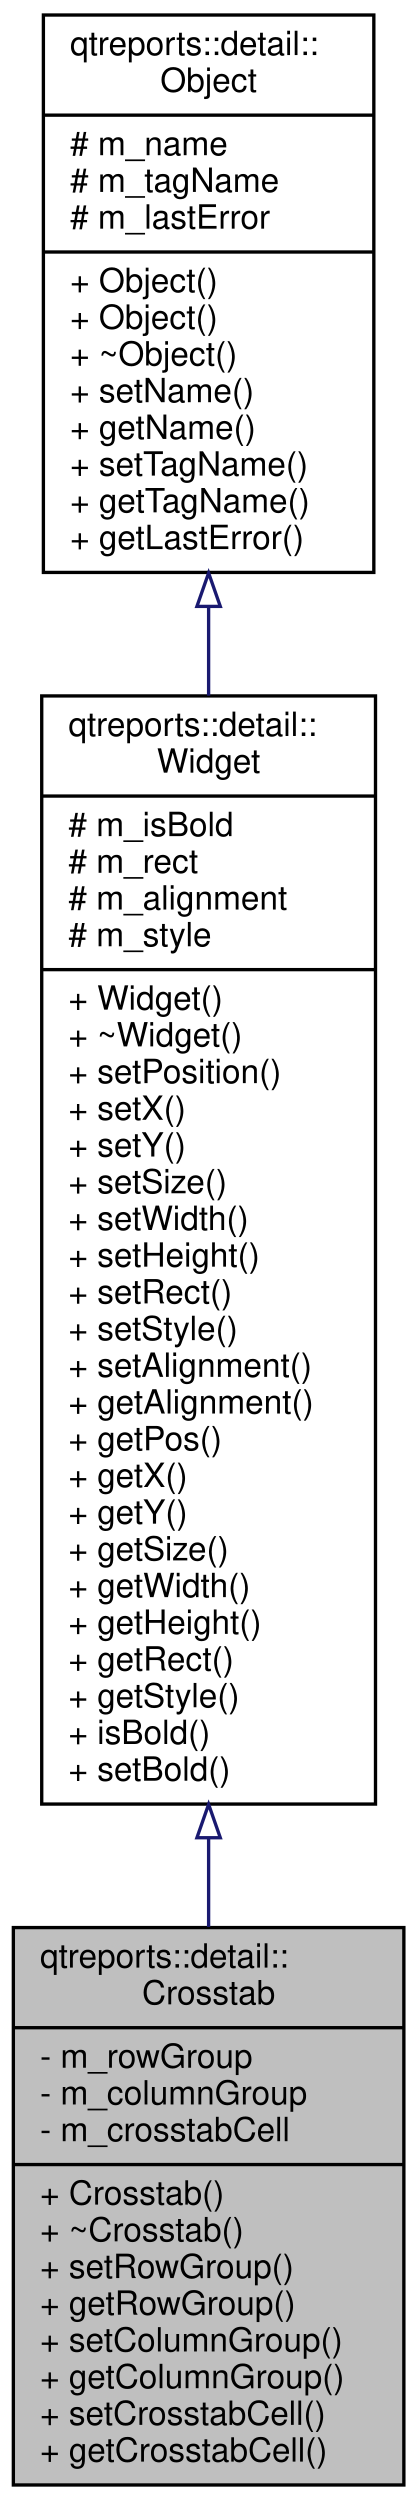
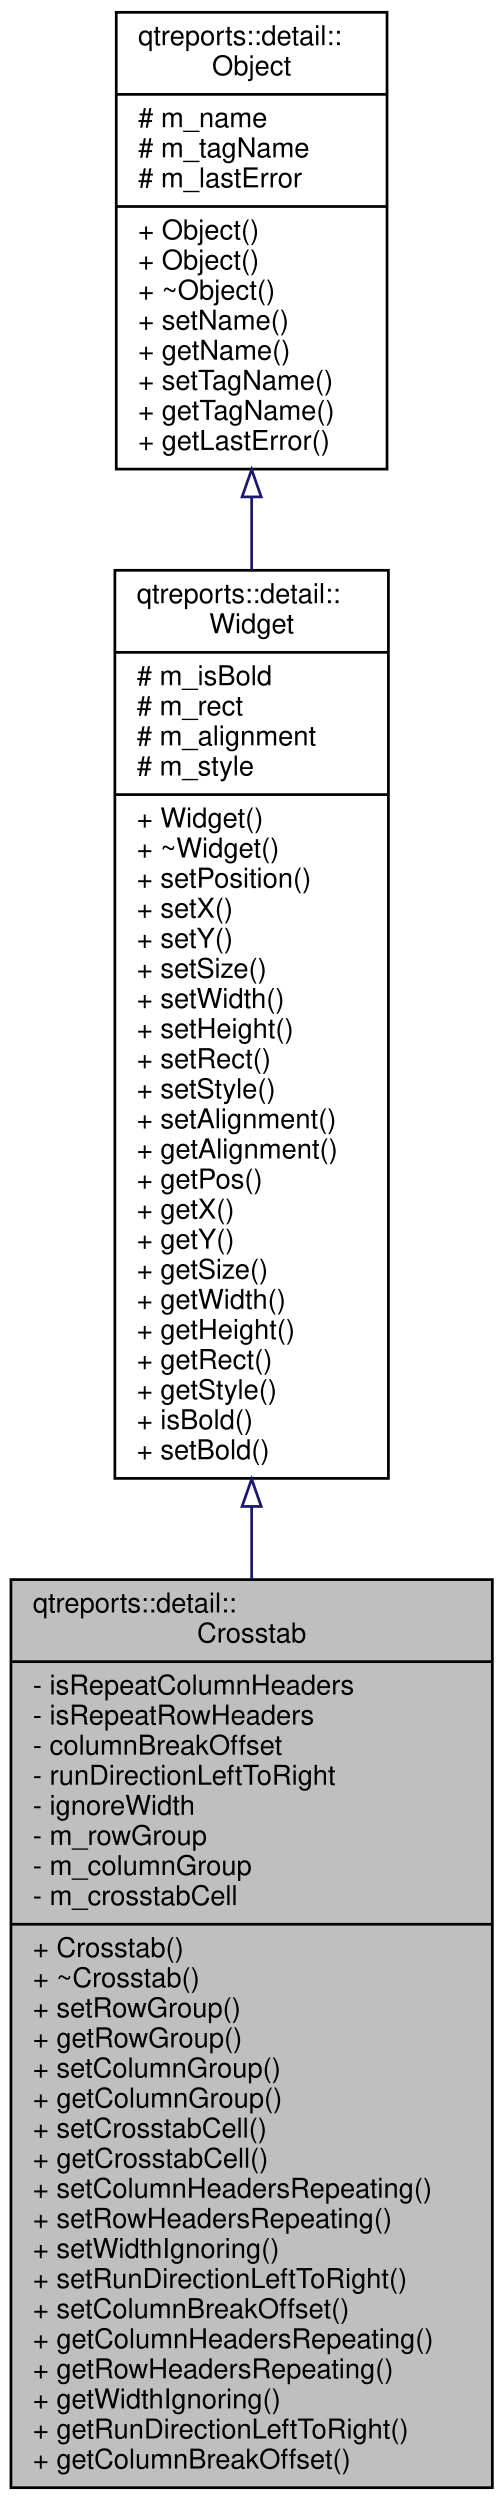
- <svg xmlns="http://www.w3.org/2000/svg" xmlns:xlink="http://www.w3.org/1999/xlink" width="125pt" height="749pt" viewBox="0.00 0.00 125.00 749.00">
-   <g id="graph0" class="graph" transform="scale(1 1) rotate(0) translate(4 745)">
+ <svg xmlns="http://www.w3.org/2000/svg" xmlns:xlink="http://www.w3.org/1999/xlink" width="184pt" height="914pt" viewBox="0.00 0.00 184.00 914.00">
+   <g id="graph0" class="graph" transform="scale(1 1) rotate(0) translate(4 910)">
    <g id="node1" class="node">
-       <polygon fill="#bfbfbf" stroke="black" points="0,-0.5 0,-167.5 117,-167.5 117,-0.5 0,-0.5" />
-       <text text-anchor="start" x="8" y="-155.5" font-family="Helvetica,sans-Serif" font-size="10.00">qtreports::detail::</text>
-       <text text-anchor="middle" x="58.5" y="-144.5" font-family="Helvetica,sans-Serif" font-size="10.00">Crosstab</text>
-       <polyline fill="none" stroke="black" points="0,-137.5 117,-137.5 " />
-       <text text-anchor="start" x="8" y="-125.5" font-family="Helvetica,sans-Serif" font-size="10.00">- m_rowGroup</text>
-       <text text-anchor="start" x="8" y="-114.5" font-family="Helvetica,sans-Serif" font-size="10.00">- m_columnGroup</text>
-       <text text-anchor="start" x="8" y="-103.5" font-family="Helvetica,sans-Serif" font-size="10.00">- m_crosstabCell</text>
-       <polyline fill="none" stroke="black" points="0,-96.5 117,-96.5 " />
-       <text text-anchor="start" x="8" y="-84.5" font-family="Helvetica,sans-Serif" font-size="10.00">+ Crosstab()</text>
-       <text text-anchor="start" x="8" y="-73.5" font-family="Helvetica,sans-Serif" font-size="10.00">+ ~Crosstab()</text>
-       <text text-anchor="start" x="8" y="-62.5" font-family="Helvetica,sans-Serif" font-size="10.00">+ setRowGroup()</text>
-       <text text-anchor="start" x="8" y="-51.5" font-family="Helvetica,sans-Serif" font-size="10.00">+ getRowGroup()</text>
-       <text text-anchor="start" x="8" y="-40.5" font-family="Helvetica,sans-Serif" font-size="10.00">+ setColumnGroup()</text>
-       <text text-anchor="start" x="8" y="-29.5" font-family="Helvetica,sans-Serif" font-size="10.00">+ getColumnGroup()</text>
-       <text text-anchor="start" x="8" y="-18.5" font-family="Helvetica,sans-Serif" font-size="10.00">+ setCrosstabCell()</text>
-       <text text-anchor="start" x="8" y="-7.5" font-family="Helvetica,sans-Serif" font-size="10.00">+ getCrosstabCell()</text>
+       <polygon fill="#bfbfbf" stroke="black" points="-1.42109e-14,-0.5 -1.42109e-14,-332.5 176,-332.5 176,-0.5 -1.42109e-14,-0.5" />
+       <text text-anchor="start" x="8" y="-320.5" font-family="Helvetica,sans-Serif" font-size="10.00">qtreports::detail::</text>
+       <text text-anchor="middle" x="88" y="-309.5" font-family="Helvetica,sans-Serif" font-size="10.00">Crosstab</text>
+       <polyline fill="none" stroke="black" points="-1.42109e-14,-302.5 176,-302.5 " />
+       <text text-anchor="start" x="8" y="-290.5" font-family="Helvetica,sans-Serif" font-size="10.00">- isRepeatColumnHeaders</text>
+       <text text-anchor="start" x="8" y="-279.5" font-family="Helvetica,sans-Serif" font-size="10.00">- isRepeatRowHeaders</text>
+       <text text-anchor="start" x="8" y="-268.5" font-family="Helvetica,sans-Serif" font-size="10.00">- columnBreakOffset</text>
+       <text text-anchor="start" x="8" y="-257.5" font-family="Helvetica,sans-Serif" font-size="10.00">- runDirectionLeftToRight</text>
+       <text text-anchor="start" x="8" y="-246.5" font-family="Helvetica,sans-Serif" font-size="10.00">- ignoreWidth</text>
+       <text text-anchor="start" x="8" y="-235.5" font-family="Helvetica,sans-Serif" font-size="10.00">- m_rowGroup</text>
+       <text text-anchor="start" x="8" y="-224.5" font-family="Helvetica,sans-Serif" font-size="10.00">- m_columnGroup</text>
+       <text text-anchor="start" x="8" y="-213.5" font-family="Helvetica,sans-Serif" font-size="10.00">- m_crosstabCell</text>
+       <polyline fill="none" stroke="black" points="-1.42109e-14,-206.5 176,-206.5 " />
+       <text text-anchor="start" x="8" y="-194.5" font-family="Helvetica,sans-Serif" font-size="10.00">+ Crosstab()</text>
+       <text text-anchor="start" x="8" y="-183.5" font-family="Helvetica,sans-Serif" font-size="10.00">+ ~Crosstab()</text>
+       <text text-anchor="start" x="8" y="-172.5" font-family="Helvetica,sans-Serif" font-size="10.00">+ setRowGroup()</text>
+       <text text-anchor="start" x="8" y="-161.5" font-family="Helvetica,sans-Serif" font-size="10.00">+ getRowGroup()</text>
+       <text text-anchor="start" x="8" y="-150.5" font-family="Helvetica,sans-Serif" font-size="10.00">+ setColumnGroup()</text>
+       <text text-anchor="start" x="8" y="-139.5" font-family="Helvetica,sans-Serif" font-size="10.00">+ getColumnGroup()</text>
+       <text text-anchor="start" x="8" y="-128.5" font-family="Helvetica,sans-Serif" font-size="10.00">+ setCrosstabCell()</text>
+       <text text-anchor="start" x="8" y="-117.5" font-family="Helvetica,sans-Serif" font-size="10.00">+ getCrosstabCell()</text>
+       <text text-anchor="start" x="8" y="-106.5" font-family="Helvetica,sans-Serif" font-size="10.00">+ setColumnHeadersRepeating()</text>
+       <text text-anchor="start" x="8" y="-95.5" font-family="Helvetica,sans-Serif" font-size="10.00">+ setRowHeadersRepeating()</text>
+       <text text-anchor="start" x="8" y="-84.5" font-family="Helvetica,sans-Serif" font-size="10.00">+ setWidthIgnoring()</text>
+       <text text-anchor="start" x="8" y="-73.5" font-family="Helvetica,sans-Serif" font-size="10.00">+ setRunDirectionLeftToRight()</text>
+       <text text-anchor="start" x="8" y="-62.5" font-family="Helvetica,sans-Serif" font-size="10.00">+ setColumnBreakOffset()</text>
+       <text text-anchor="start" x="8" y="-51.5" font-family="Helvetica,sans-Serif" font-size="10.00">+ getColumnHeadersRepeating()</text>
+       <text text-anchor="start" x="8" y="-40.5" font-family="Helvetica,sans-Serif" font-size="10.00">+ getRowHeadersRepeating()</text>
+       <text text-anchor="start" x="8" y="-29.5" font-family="Helvetica,sans-Serif" font-size="10.00">+ getWidthIgnoring()</text>
+       <text text-anchor="start" x="8" y="-18.5" font-family="Helvetica,sans-Serif" font-size="10.00">+ getRunDirectionLeftToRight()</text>
+       <text text-anchor="start" x="8" y="-7.5" font-family="Helvetica,sans-Serif" font-size="10.00">+ getColumnBreakOffset()</text>
    </g>
    <g id="node2" class="node">
      <g id="a_node2">
        <a xlink:href="classqtreports_1_1detail_1_1_widget.html" target="_top" xlink:title="Базовый класс для тэгов, которые подлежат отображению ">
-           <polygon fill="none" stroke="black" points="8.5,-204.5 8.5,-536.5 108.5,-536.5 108.5,-204.5 8.5,-204.5" />
-           <text text-anchor="start" x="16.5" y="-524.5" font-family="Helvetica,sans-Serif" font-size="10.00">qtreports::detail::</text>
-           <text text-anchor="middle" x="58.5" y="-513.5" font-family="Helvetica,sans-Serif" font-size="10.00">Widget</text>
-           <polyline fill="none" stroke="black" points="8.5,-506.5 108.5,-506.5 " />
-           <text text-anchor="start" x="16.5" y="-494.5" font-family="Helvetica,sans-Serif" font-size="10.00"># m_isBold</text>
-           <text text-anchor="start" x="16.5" y="-483.5" font-family="Helvetica,sans-Serif" font-size="10.00"># m_rect</text>
-           <text text-anchor="start" x="16.5" y="-472.5" font-family="Helvetica,sans-Serif" font-size="10.00"># m_alignment</text>
-           <text text-anchor="start" x="16.5" y="-461.5" font-family="Helvetica,sans-Serif" font-size="10.00"># m_style</text>
-           <polyline fill="none" stroke="black" points="8.5,-454.5 108.5,-454.5 " />
-           <text text-anchor="start" x="16.5" y="-442.5" font-family="Helvetica,sans-Serif" font-size="10.00">+ Widget()</text>
-           <text text-anchor="start" x="16.5" y="-431.5" font-family="Helvetica,sans-Serif" font-size="10.00">+ ~Widget()</text>
-           <text text-anchor="start" x="16.5" y="-420.5" font-family="Helvetica,sans-Serif" font-size="10.00">+ setPosition()</text>
-           <text text-anchor="start" x="16.5" y="-409.5" font-family="Helvetica,sans-Serif" font-size="10.00">+ setX()</text>
-           <text text-anchor="start" x="16.5" y="-398.5" font-family="Helvetica,sans-Serif" font-size="10.00">+ setY()</text>
-           <text text-anchor="start" x="16.5" y="-387.5" font-family="Helvetica,sans-Serif" font-size="10.00">+ setSize()</text>
-           <text text-anchor="start" x="16.5" y="-376.5" font-family="Helvetica,sans-Serif" font-size="10.00">+ setWidth()</text>
-           <text text-anchor="start" x="16.5" y="-365.5" font-family="Helvetica,sans-Serif" font-size="10.00">+ setHeight()</text>
-           <text text-anchor="start" x="16.5" y="-354.5" font-family="Helvetica,sans-Serif" font-size="10.00">+ setRect()</text>
-           <text text-anchor="start" x="16.5" y="-343.5" font-family="Helvetica,sans-Serif" font-size="10.00">+ setStyle()</text>
-           <text text-anchor="start" x="16.5" y="-332.5" font-family="Helvetica,sans-Serif" font-size="10.00">+ setAlignment()</text>
-           <text text-anchor="start" x="16.5" y="-321.5" font-family="Helvetica,sans-Serif" font-size="10.00">+ getAlignment()</text>
-           <text text-anchor="start" x="16.5" y="-310.5" font-family="Helvetica,sans-Serif" font-size="10.00">+ getPos()</text>
-           <text text-anchor="start" x="16.5" y="-299.5" font-family="Helvetica,sans-Serif" font-size="10.00">+ getX()</text>
-           <text text-anchor="start" x="16.5" y="-288.5" font-family="Helvetica,sans-Serif" font-size="10.00">+ getY()</text>
-           <text text-anchor="start" x="16.5" y="-277.5" font-family="Helvetica,sans-Serif" font-size="10.00">+ getSize()</text>
-           <text text-anchor="start" x="16.5" y="-266.5" font-family="Helvetica,sans-Serif" font-size="10.00">+ getWidth()</text>
-           <text text-anchor="start" x="16.5" y="-255.5" font-family="Helvetica,sans-Serif" font-size="10.00">+ getHeight()</text>
-           <text text-anchor="start" x="16.5" y="-244.5" font-family="Helvetica,sans-Serif" font-size="10.00">+ getRect()</text>
-           <text text-anchor="start" x="16.5" y="-233.5" font-family="Helvetica,sans-Serif" font-size="10.00">+ getStyle()</text>
-           <text text-anchor="start" x="16.5" y="-222.5" font-family="Helvetica,sans-Serif" font-size="10.00">+ isBold()</text>
-           <text text-anchor="start" x="16.5" y="-211.5" font-family="Helvetica,sans-Serif" font-size="10.00">+ setBold()</text>
+           <polygon fill="none" stroke="black" points="38,-369.5 38,-701.5 138,-701.5 138,-369.5 38,-369.5" />
+           <text text-anchor="start" x="46" y="-689.5" font-family="Helvetica,sans-Serif" font-size="10.00">qtreports::detail::</text>
+           <text text-anchor="middle" x="88" y="-678.5" font-family="Helvetica,sans-Serif" font-size="10.00">Widget</text>
+           <polyline fill="none" stroke="black" points="38,-671.5 138,-671.5 " />
+           <text text-anchor="start" x="46" y="-659.5" font-family="Helvetica,sans-Serif" font-size="10.00"># m_isBold</text>
+           <text text-anchor="start" x="46" y="-648.5" font-family="Helvetica,sans-Serif" font-size="10.00"># m_rect</text>
+           <text text-anchor="start" x="46" y="-637.5" font-family="Helvetica,sans-Serif" font-size="10.00"># m_alignment</text>
+           <text text-anchor="start" x="46" y="-626.5" font-family="Helvetica,sans-Serif" font-size="10.00"># m_style</text>
+           <polyline fill="none" stroke="black" points="38,-619.5 138,-619.5 " />
+           <text text-anchor="start" x="46" y="-607.5" font-family="Helvetica,sans-Serif" font-size="10.00">+ Widget()</text>
+           <text text-anchor="start" x="46" y="-596.5" font-family="Helvetica,sans-Serif" font-size="10.00">+ ~Widget()</text>
+           <text text-anchor="start" x="46" y="-585.5" font-family="Helvetica,sans-Serif" font-size="10.00">+ setPosition()</text>
+           <text text-anchor="start" x="46" y="-574.5" font-family="Helvetica,sans-Serif" font-size="10.00">+ setX()</text>
+           <text text-anchor="start" x="46" y="-563.5" font-family="Helvetica,sans-Serif" font-size="10.00">+ setY()</text>
+           <text text-anchor="start" x="46" y="-552.5" font-family="Helvetica,sans-Serif" font-size="10.00">+ setSize()</text>
+           <text text-anchor="start" x="46" y="-541.5" font-family="Helvetica,sans-Serif" font-size="10.00">+ setWidth()</text>
+           <text text-anchor="start" x="46" y="-530.5" font-family="Helvetica,sans-Serif" font-size="10.00">+ setHeight()</text>
+           <text text-anchor="start" x="46" y="-519.5" font-family="Helvetica,sans-Serif" font-size="10.00">+ setRect()</text>
+           <text text-anchor="start" x="46" y="-508.5" font-family="Helvetica,sans-Serif" font-size="10.00">+ setStyle()</text>
+           <text text-anchor="start" x="46" y="-497.5" font-family="Helvetica,sans-Serif" font-size="10.00">+ setAlignment()</text>
+           <text text-anchor="start" x="46" y="-486.5" font-family="Helvetica,sans-Serif" font-size="10.00">+ getAlignment()</text>
+           <text text-anchor="start" x="46" y="-475.5" font-family="Helvetica,sans-Serif" font-size="10.00">+ getPos()</text>
+           <text text-anchor="start" x="46" y="-464.5" font-family="Helvetica,sans-Serif" font-size="10.00">+ getX()</text>
+           <text text-anchor="start" x="46" y="-453.5" font-family="Helvetica,sans-Serif" font-size="10.00">+ getY()</text>
+           <text text-anchor="start" x="46" y="-442.5" font-family="Helvetica,sans-Serif" font-size="10.00">+ getSize()</text>
+           <text text-anchor="start" x="46" y="-431.5" font-family="Helvetica,sans-Serif" font-size="10.00">+ getWidth()</text>
+           <text text-anchor="start" x="46" y="-420.5" font-family="Helvetica,sans-Serif" font-size="10.00">+ getHeight()</text>
+           <text text-anchor="start" x="46" y="-409.5" font-family="Helvetica,sans-Serif" font-size="10.00">+ getRect()</text>
+           <text text-anchor="start" x="46" y="-398.5" font-family="Helvetica,sans-Serif" font-size="10.00">+ getStyle()</text>
+           <text text-anchor="start" x="46" y="-387.5" font-family="Helvetica,sans-Serif" font-size="10.00">+ isBold()</text>
+           <text text-anchor="start" x="46" y="-376.5" font-family="Helvetica,sans-Serif" font-size="10.00">+ setBold()</text>
        </a>
      </g>
    </g>
    <g id="edge1" class="edge">
-       <path fill="none" stroke="midnightblue" d="M58.5,-194.125C58.5,-185.073 58.5,-176.211 58.5,-167.696" />
-       <polygon fill="none" stroke="midnightblue" points="55,-194.417 58.5,-204.417 62,-194.417 55,-194.417" />
+       <path fill="none" stroke="midnightblue" d="M88,-359.243C88,-350.365 88,-341.461 88,-332.615" />
+       <polygon fill="none" stroke="midnightblue" points="84.5,-359.251 88,-369.251 91.5,-359.251 84.5,-359.251" />
    </g>
    <g id="node3" class="node">
      <g id="a_node3">
        <a xlink:href="classqtreports_1_1detail_1_1_object.html" target="_top" xlink:title="Базовый класс для любого тэга ">
-           <polygon fill="none" stroke="black" points="9,-573.5 9,-740.5 108,-740.5 108,-573.5 9,-573.5" />
-           <text text-anchor="start" x="17" y="-728.5" font-family="Helvetica,sans-Serif" font-size="10.00">qtreports::detail::</text>
-           <text text-anchor="middle" x="58.5" y="-717.5" font-family="Helvetica,sans-Serif" font-size="10.00">Object</text>
-           <polyline fill="none" stroke="black" points="9,-710.5 108,-710.5 " />
-           <text text-anchor="start" x="17" y="-698.5" font-family="Helvetica,sans-Serif" font-size="10.00"># m_name</text>
-           <text text-anchor="start" x="17" y="-687.5" font-family="Helvetica,sans-Serif" font-size="10.00"># m_tagName</text>
-           <text text-anchor="start" x="17" y="-676.5" font-family="Helvetica,sans-Serif" font-size="10.00"># m_lastError</text>
-           <polyline fill="none" stroke="black" points="9,-669.5 108,-669.5 " />
-           <text text-anchor="start" x="17" y="-657.5" font-family="Helvetica,sans-Serif" font-size="10.00">+ Object()</text>
-           <text text-anchor="start" x="17" y="-646.5" font-family="Helvetica,sans-Serif" font-size="10.00">+ Object()</text>
-           <text text-anchor="start" x="17" y="-635.5" font-family="Helvetica,sans-Serif" font-size="10.00">+ ~Object()</text>
-           <text text-anchor="start" x="17" y="-624.5" font-family="Helvetica,sans-Serif" font-size="10.00">+ setName()</text>
-           <text text-anchor="start" x="17" y="-613.5" font-family="Helvetica,sans-Serif" font-size="10.00">+ getName()</text>
-           <text text-anchor="start" x="17" y="-602.5" font-family="Helvetica,sans-Serif" font-size="10.00">+ setTagName()</text>
-           <text text-anchor="start" x="17" y="-591.5" font-family="Helvetica,sans-Serif" font-size="10.00">+ getTagName()</text>
-           <text text-anchor="start" x="17" y="-580.5" font-family="Helvetica,sans-Serif" font-size="10.00">+ getLastError()</text>
+           <polygon fill="none" stroke="black" points="38.5,-738.5 38.5,-905.5 137.5,-905.5 137.5,-738.5 38.5,-738.5" />
+           <text text-anchor="start" x="46.5" y="-893.5" font-family="Helvetica,sans-Serif" font-size="10.00">qtreports::detail::</text>
+           <text text-anchor="middle" x="88" y="-882.5" font-family="Helvetica,sans-Serif" font-size="10.00">Object</text>
+           <polyline fill="none" stroke="black" points="38.5,-875.5 137.5,-875.5 " />
+           <text text-anchor="start" x="46.5" y="-863.5" font-family="Helvetica,sans-Serif" font-size="10.00"># m_name</text>
+           <text text-anchor="start" x="46.5" y="-852.5" font-family="Helvetica,sans-Serif" font-size="10.00"># m_tagName</text>
+           <text text-anchor="start" x="46.5" y="-841.5" font-family="Helvetica,sans-Serif" font-size="10.00"># m_lastError</text>
+           <polyline fill="none" stroke="black" points="38.5,-834.5 137.5,-834.5 " />
+           <text text-anchor="start" x="46.5" y="-822.5" font-family="Helvetica,sans-Serif" font-size="10.00">+ Object()</text>
+           <text text-anchor="start" x="46.5" y="-811.5" font-family="Helvetica,sans-Serif" font-size="10.00">+ Object()</text>
+           <text text-anchor="start" x="46.5" y="-800.5" font-family="Helvetica,sans-Serif" font-size="10.00">+ ~Object()</text>
+           <text text-anchor="start" x="46.5" y="-789.5" font-family="Helvetica,sans-Serif" font-size="10.00">+ setName()</text>
+           <text text-anchor="start" x="46.5" y="-778.5" font-family="Helvetica,sans-Serif" font-size="10.00">+ getName()</text>
+           <text text-anchor="start" x="46.5" y="-767.5" font-family="Helvetica,sans-Serif" font-size="10.00">+ setTagName()</text>
+           <text text-anchor="start" x="46.5" y="-756.5" font-family="Helvetica,sans-Serif" font-size="10.00">+ getTagName()</text>
+           <text text-anchor="start" x="46.5" y="-745.5" font-family="Helvetica,sans-Serif" font-size="10.00">+ getLastError()</text>
        </a>
      </g>
    </g>
    <g id="edge2" class="edge">
-       <path fill="none" stroke="midnightblue" d="M58.5,-563.284C58.5,-554.609 58.5,-545.654 58.5,-536.571" />
-       <polygon fill="none" stroke="midnightblue" points="55,-563.329 58.5,-573.329 62,-563.329 55,-563.329" />
+       <path fill="none" stroke="midnightblue" d="M88,-728.284C88,-719.609 88,-710.654 88,-701.571" />
+       <polygon fill="none" stroke="midnightblue" points="84.5,-728.329 88,-738.329 91.5,-728.329 84.5,-728.329" />
    </g>
  </g>
</svg>
